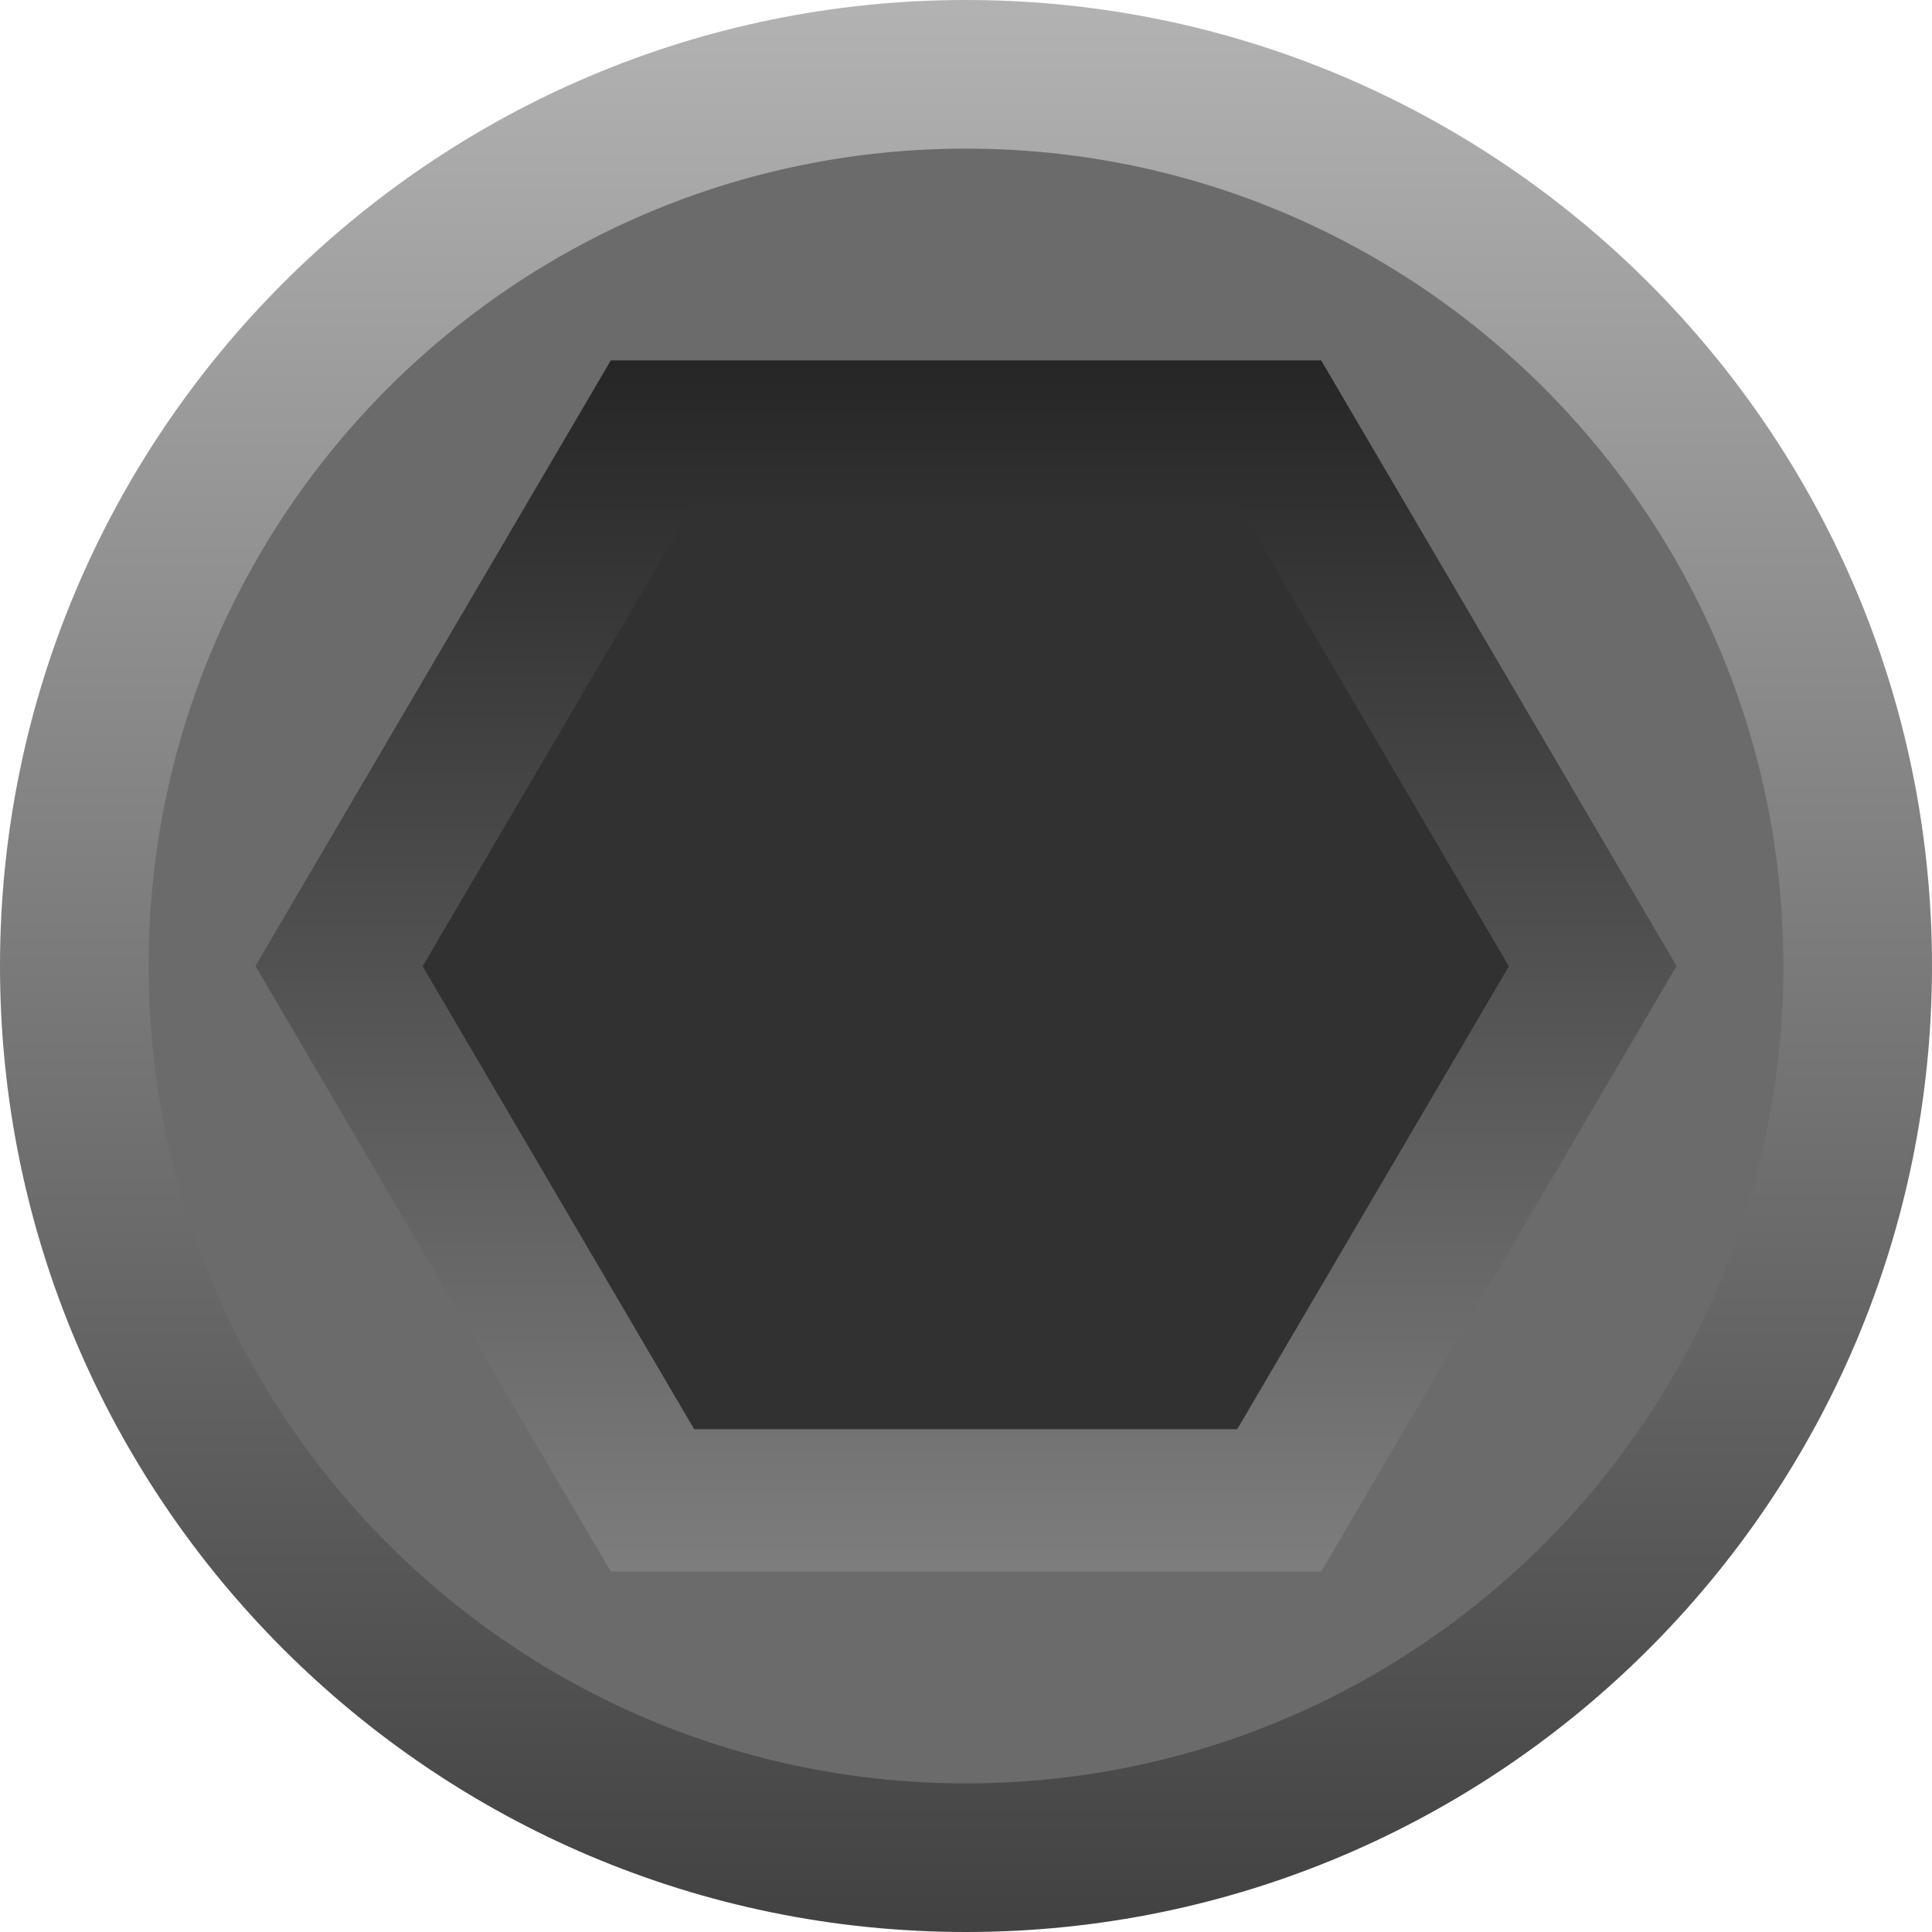
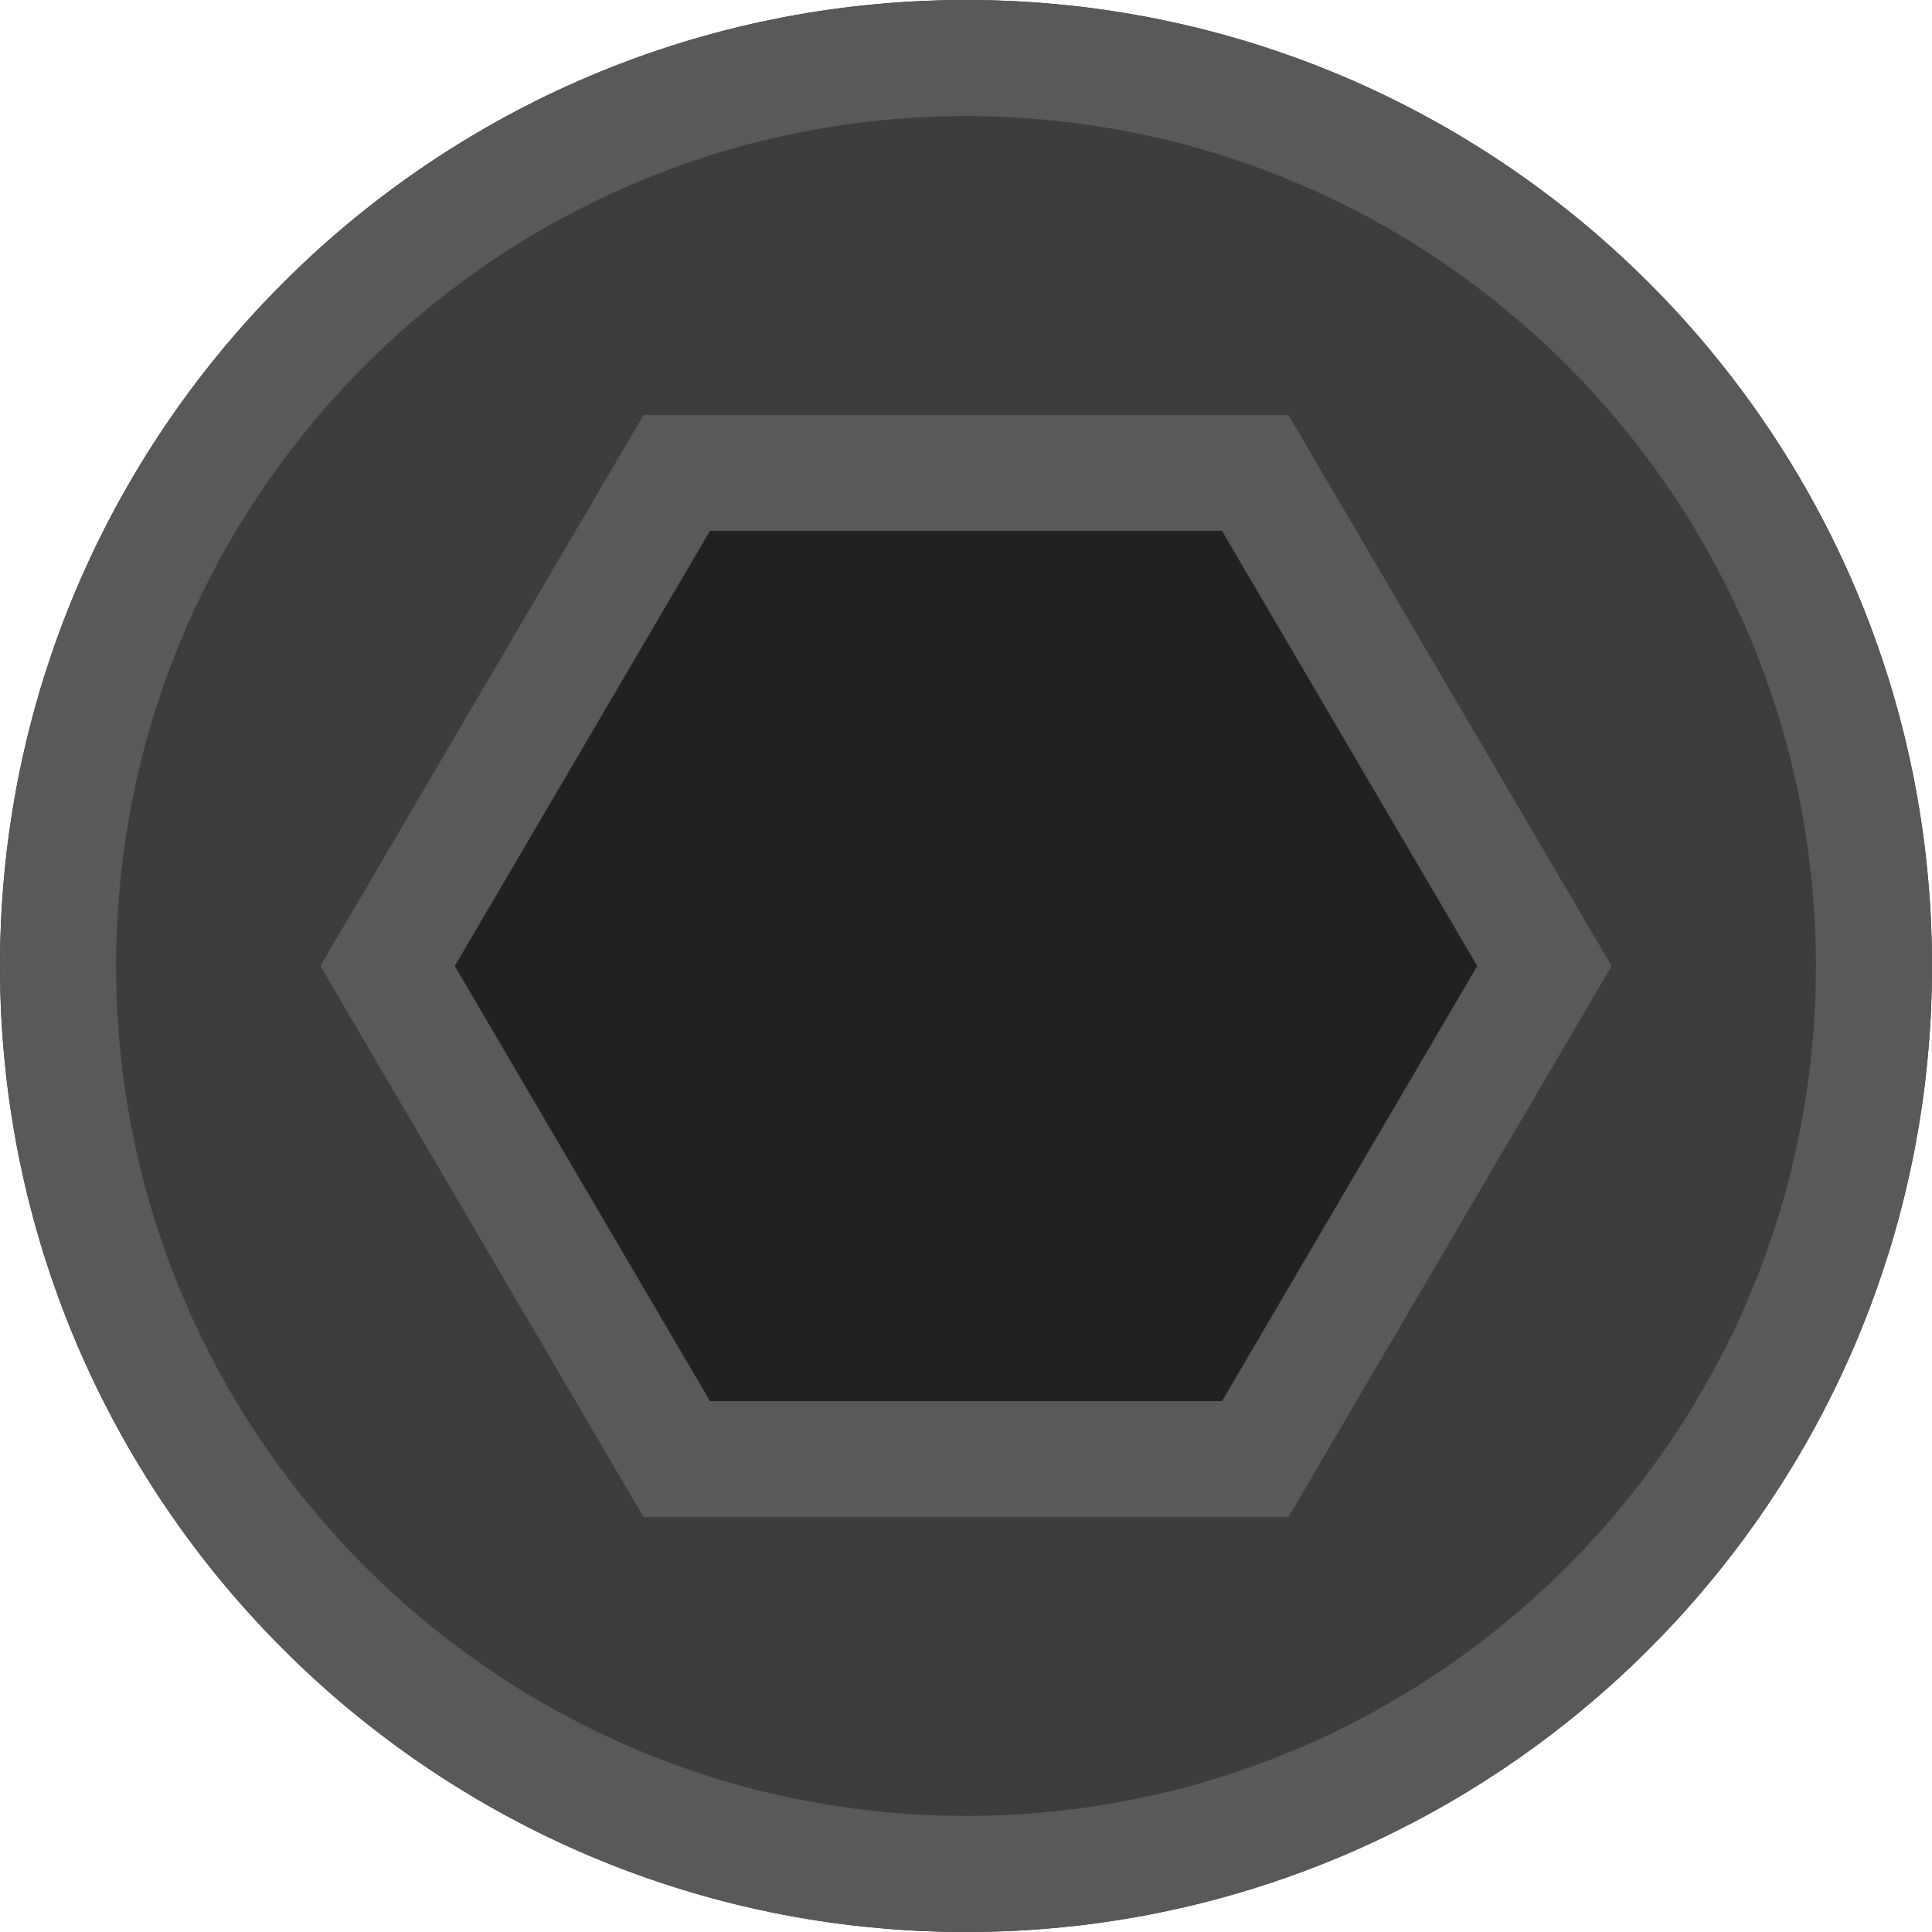
- <svg xmlns="http://www.w3.org/2000/svg" width="13" height="13" viewBox="0 0 13 13" version="1.1" xml:space="preserve" style="fill-rule:evenodd;clip-rule:evenodd;stroke-linejoin:round;stroke-miterlimit:1.414;">
-   <path d="M13,6.5c0,3.587 -2.913,6.5 -6.5,6.5c-3.587,0 -6.5,-2.913 -6.5,-6.5c0,-3.587 2.913,-6.5 6.5,-6.5c3.587,0 6.5,2.913 6.5,6.5Z" style="fill:url(#_Linear1);" />
-   <ellipse cx="6.5" cy="6.5" rx="5.5" ry="5.5" style="fill:rgb(107,107,107);" />
-   <path d="M11.281,6.5l-2.391,4.075l-4.78,0l-2.391,-4.075l2.391,-4.075l4.78,0l2.391,4.075Z" style="fill:url(#_Linear2);" />
-   <path d="M10.153,6.502l-1.828,3.115l-3.654,0l-1.827,-3.115l1.827,-3.115l3.654,0l1.828,3.115Z" style="fill:rgb(49,49,49);" />
-   <defs>
-     <linearGradient id="_Linear1" x1="0" y1="0" x2="1" y2="0" gradientUnits="userSpaceOnUse" gradientTransform="matrix(7.9602e-16,13,-13,7.9602e-16,6.5,1.22125e-15)">
-       <stop offset="0" style="stop-color:rgb(179,179,179);stop-opacity:1" />
-       <stop offset="1" style="stop-color:rgb(65,65,65);stop-opacity:1" />
-     </linearGradient>
-     <linearGradient id="_Linear2" x1="0" y1="0" x2="1" y2="0" gradientUnits="userSpaceOnUse" gradientTransform="matrix(4.99078e-16,8.15056,-9.56173,5.85487e-16,6.5,2.42472)">
-       <stop offset="0" style="stop-color:rgb(38,38,38);stop-opacity:1" />
-       <stop offset="1" style="stop-color:rgb(125,125,125);stop-opacity:1" />
-     </linearGradient>
-   </defs>
+ <svg xmlns="http://www.w3.org/2000/svg" width="13" height="13" viewBox="0 0 13 13" version="1.1" xml:space="preserve" style="fill-rule:evenodd;clip-rule:evenodd;stroke-miterlimit:1.414;">
+   <g>
+     <circle cx="6.5" cy="6.5" r="6.5" style="fill:#3d3d3d;" />
+     <path d="M6.584,0.001l0.084,0.001l0.083,0.003l0.083,0.003l0.083,0.005l0.083,0.006l0.082,0.007l0.082,0.008l0.082,0.008l0.081,0.01l0.082,0.011l0.08,0.012l0.081,0.013l0.08,0.014l0.08,0.014l0.079,0.016l0.079,0.017l0.079,0.018l0.079,0.018l0.078,0.02l0.077,0.02l0.078,0.022l0.077,0.022l0.076,0.023l0.076,0.025l0.076,0.025l0.075,0.026l0.075,0.027l0.074,0.027l0.074,0.029l0.074,0.03l0.073,0.03l0.073,0.031l0.072,0.033l0.072,0.033l0.071,0.033l0.071,0.035l0.07,0.036l0.07,0.036l0.069,0.037l0.069,0.038l0.068,0.039l0.068,0.039l0.067,0.041l0.067,0.041l0.066,0.042l0.066,0.042l0.065,0.044l0.065,0.044l0.064,0.045l0.063,0.046l0.063,0.046l0.062,0.047l0.062,0.048l0.061,0.049l0.061,0.049l0.06,0.05l0.059,0.051l0.058,0.051l0.058,0.052l0.058,0.053l0.057,0.054l0.056,0.054l0.055,0.055l0.055,0.055l0.054,0.056l0.054,0.057l0.053,0.058l0.052,0.058l0.051,0.058l0.051,0.059l0.05,0.06l0.049,0.061l0.049,0.061l0.048,0.062l0.047,0.062l0.046,0.063l0.046,0.063l0.045,0.064l0.044,0.065l0.044,0.065l0.042,0.066l0.042,0.066l0.041,0.067l0.041,0.067l0.039,0.068l0.039,0.068l0.038,0.069l0.037,0.069l0.036,0.07l0.036,0.07l0.035,0.071l0.033,0.071l0.033,0.072l0.033,0.072l0.031,0.073l0.03,0.073l0.03,0.074l0.029,0.074l0.027,0.074l0.027,0.075l0.026,0.075l0.025,0.076l0.025,0.076l0.023,0.076l0.022,0.077l0.022,0.078l0.02,0.077l0.02,0.078l0.018,0.079l0.018,0.079l0.017,0.079l0.016,0.079l0.014,0.08l0.014,0.08l0.013,0.081l0.012,0.08l0.011,0.082l0.01,0.081l0.008,0.082l0.008,0.082l0.007,0.082l0.006,0.083l0.005,0.083l0.003,0.083l0.003,0.083l0.001,0.084l0.001,0.084l-0.001,0.084l-0.001,0.084l-0.003,0.083l-0.003,0.083l-0.005,0.083l-0.006,0.083l-0.007,0.082l-0.008,0.082l-0.008,0.082l-0.01,0.081l-0.011,0.082l-0.012,0.08l-0.013,0.081l-0.014,0.08l-0.014,0.08l-0.016,0.079l-0.017,0.079l-0.018,0.079l-0.018,0.079l-0.02,0.078l-0.02,0.077l-0.022,0.078l-0.022,0.077l-0.023,0.076l-0.025,0.076l-0.025,0.076l-0.026,0.075l-0.027,0.075l-0.027,0.074l-0.029,0.074l-0.03,0.074l-0.03,0.073l-0.031,0.073l-0.033,0.072l-0.033,0.072l-0.033,0.071l-0.035,0.071l-0.036,0.07l-0.036,0.07l-0.037,0.069l-0.038,0.069l-0.039,0.068l-0.039,0.068l-0.041,0.067l-0.041,0.067l-0.042,0.066l-0.042,0.066l-0.044,0.065l-0.044,0.065l-0.045,0.064l-0.046,0.063l-0.046,0.063l-0.047,0.062l-0.048,0.062l-0.049,0.061l-0.049,0.061l-0.05,0.06l-0.051,0.059l-0.051,0.058l-0.052,0.058l-0.053,0.058l-0.054,0.057l-0.054,0.056l-0.055,0.055l-0.055,0.055l-0.056,0.054l-0.057,0.054l-0.058,0.053l-0.058,0.052l-0.058,0.051l-0.059,0.051l-0.06,0.05l-0.061,0.049l-0.061,0.049l-0.062,0.048l-0.062,0.047l-0.063,0.046l-0.063,0.046l-0.064,0.045l-0.065,0.044l-0.065,0.044l-0.066,0.042l-0.066,0.042l-0.067,0.041l-0.067,0.041l-0.068,0.039l-0.068,0.039l-0.069,0.038l-0.069,0.037l-0.07,0.036l-0.07,0.036l-0.071,0.035l-0.071,0.033l-0.072,0.033l-0.072,0.033l-0.073,0.031l-0.073,0.03l-0.074,0.03l-0.074,0.029l-0.074,0.027l-0.075,0.027l-0.075,0.026l-0.076,0.025l-0.076,0.025l-0.076,0.023l-0.077,0.022l-0.078,0.022l-0.077,0.02l-0.078,0.02l-0.079,0.018l-0.079,0.018l-0.079,0.017l-0.079,0.016l-0.08,0.014l-0.08,0.014l-0.081,0.013l-0.08,0.012l-0.082,0.011l-0.081,0.01l-0.082,0.008l-0.082,0.008l-0.082,0.007l-0.083,0.006l-0.083,0.005l-0.083,0.003l-0.083,0.003l-0.084,0.001l-0.084,0.001l-0.084,-0.001l-0.084,-0.001l-0.083,-0.003l-0.083,-0.003l-0.083,-0.005l-0.083,-0.006l-0.082,-0.007l-0.082,-0.008l-0.082,-0.008l-0.081,-0.01l-0.082,-0.011l-0.08,-0.012l-0.081,-0.013l-0.08,-0.014l-0.08,-0.014l-0.079,-0.016l-0.079,-0.017l-0.079,-0.018l-0.079,-0.018l-0.078,-0.02l-0.077,-0.02l-0.078,-0.022l-0.077,-0.022l-0.076,-0.023l-0.076,-0.025l-0.076,-0.025l-0.075,-0.026l-0.075,-0.027l-0.074,-0.027l-0.074,-0.029l-0.074,-0.03l-0.073,-0.03l-0.073,-0.031l-0.072,-0.033l-0.072,-0.033l-0.071,-0.033l-0.071,-0.035l-0.07,-0.036l-0.07,-0.036l-0.069,-0.037l-0.069,-0.038l-0.068,-0.039l-0.068,-0.039l-0.067,-0.041l-0.067,-0.041l-0.066,-0.042l-0.066,-0.042l-0.065,-0.044l-0.065,-0.044l-0.064,-0.045l-0.063,-0.046l-0.063,-0.046l-0.062,-0.047l-0.062,-0.048l-0.061,-0.049l-0.061,-0.049l-0.06,-0.05l-0.059,-0.051l-0.058,-0.051l-0.058,-0.052l-0.058,-0.053l-0.057,-0.054l-0.056,-0.054l-0.055,-0.055l-0.055,-0.055l-0.054,-0.056l-0.054,-0.057l-0.053,-0.058l-0.052,-0.058l-0.051,-0.058l-0.051,-0.059l-0.05,-0.06l-0.049,-0.061l-0.049,-0.061l-0.048,-0.062l-0.047,-0.062l-0.046,-0.063l-0.046,-0.063l-0.045,-0.064l-0.044,-0.065l-0.044,-0.065l-0.042,-0.066l-0.042,-0.066l-0.041,-0.067l-0.041,-0.067l-0.039,-0.068l-0.039,-0.068l-0.038,-0.069l-0.037,-0.069l-0.036,-0.07l-0.036,-0.07l-0.035,-0.071l-0.033,-0.071l-0.033,-0.072l-0.033,-0.072l-0.031,-0.073l-0.03,-0.073l-0.03,-0.074l-0.029,-0.074l-0.027,-0.074l-0.027,-0.075l-0.026,-0.075l-0.025,-0.076l-0.025,-0.076l-0.023,-0.076l-0.022,-0.077l-0.022,-0.078l-0.02,-0.077l-0.02,-0.078l-0.018,-0.079l-0.018,-0.079l-0.017,-0.079l-0.016,-0.079l-0.014,-0.08l-0.014,-0.08l-0.013,-0.081l-0.012,-0.08l-0.011,-0.082l-0.01,-0.081l-0.008,-0.082l-0.008,-0.082l-0.007,-0.082l-0.006,-0.083l-0.005,-0.083l-0.003,-0.083l-0.003,-0.083l-0.001,-0.084l-0.001,-0.084l0.001,-0.084l0.001,-0.084l0.003,-0.083l0.003,-0.083l0.005,-0.083l0.006,-0.083l0.007,-0.082l0.008,-0.082l0.008,-0.082l0.01,-0.081l0.011,-0.082l0.012,-0.08l0.013,-0.081l0.014,-0.08l0.014,-0.08l0.016,-0.079l0.017,-0.079l0.018,-0.079l0.018,-0.079l0.02,-0.078l0.02,-0.077l0.022,-0.078l0.022,-0.077l0.023,-0.076l0.025,-0.076l0.025,-0.076l0.026,-0.075l0.027,-0.075l0.027,-0.074l0.029,-0.074l0.03,-0.074l0.03,-0.073l0.031,-0.073l0.033,-0.072l0.033,-0.072l0.033,-0.071l0.035,-0.071l0.036,-0.07l0.036,-0.07l0.037,-0.069l0.038,-0.069l0.039,-0.068l0.039,-0.068l0.041,-0.067l0.041,-0.067l0.042,-0.066l0.042,-0.066l0.044,-0.065l0.044,-0.065l0.045,-0.064l0.046,-0.063l0.046,-0.063l0.047,-0.062l0.048,-0.062l0.049,-0.061l0.049,-0.061l0.05,-0.06l0.051,-0.059l0.051,-0.058l0.052,-0.058l0.053,-0.058l0.054,-0.057l0.054,-0.056l0.055,-0.055l0.055,-0.055l0.056,-0.054l0.057,-0.054l0.058,-0.053l0.058,-0.052l0.058,-0.051l0.059,-0.051l0.06,-0.05l0.061,-0.049l0.061,-0.049l0.062,-0.048l0.062,-0.047l0.063,-0.046l0.063,-0.046l0.064,-0.045l0.065,-0.044l0.065,-0.044l0.066,-0.042l0.066,-0.042l0.067,-0.041l0.067,-0.041l0.068,-0.039l0.068,-0.039l0.069,-0.038l0.069,-0.037l0.07,-0.036l0.07,-0.036l0.071,-0.035l0.071,-0.033l0.072,-0.033l0.072,-0.033l0.073,-0.031l0.073,-0.03l0.074,-0.03l0.074,-0.029l0.074,-0.027l0.075,-0.027l0.075,-0.026l0.076,-0.025l0.076,-0.025l0.076,-0.023l0.077,-0.022l0.078,-0.022l0.077,-0.02l0.078,-0.02l0.079,-0.018l0.079,-0.018l0.079,-0.017l0.079,-0.016l0.08,-0.014l0.08,-0.014l0.081,-0.013l0.08,-0.012l0.082,-0.011l0.081,-0.01l0.082,-0.008l0.082,-0.008l0.082,-0.007l0.083,-0.006l0.083,-0.005l0.083,-0.003l0.083,-0.003l0.084,-0.001l0.084,-0.001l0.084,0.001Zm-0.158,0.781l-0.074,0.001l-0.073,0.002l-0.074,0.004l-0.073,0.004l-0.072,0.005l-0.073,0.006l-0.072,0.007l-0.072,0.008l-0.072,0.008l-0.071,0.01l-0.071,0.01l-0.071,0.012l-0.07,0.012l-0.071,0.013l-0.07,0.014l-0.069,0.014l-0.069,0.016l-0.069,0.016l-0.069,0.017l-0.068,0.018l-0.068,0.019l-0.068,0.02l-0.067,0.02l-0.067,0.022l-0.066,0.022l-0.066,0.023l-0.066,0.023l-0.066,0.025l-0.065,0.025l-0.064,0.026l-0.065,0.027l-0.063,0.027l-0.064,0.028l-0.063,0.029l-0.063,0.03l-0.062,0.031l-0.062,0.031l-0.061,0.032l-0.061,0.032l-0.061,0.034l-0.06,0.034l-0.059,0.035l-0.06,0.035l-0.058,0.036l-0.059,0.037l-0.057,0.038l-0.058,0.038l-0.057,0.039l-0.056,0.04l-0.056,0.04l-0.055,0.041l-0.055,0.041l-0.054,0.042l-0.054,0.043l-0.053,0.044l-0.053,0.044l-0.052,0.044l-0.052,0.046l-0.051,0.046l-0.051,0.046l-0.05,0.047l-0.049,0.048l-0.049,0.048l-0.048,0.049l-0.048,0.049l-0.047,0.05l-0.046,0.051l-0.046,0.051l-0.046,0.052l-0.044,0.052l-0.044,0.053l-0.044,0.053l-0.043,0.054l-0.042,0.054l-0.041,0.055l-0.041,0.055l-0.04,0.056l-0.04,0.056l-0.039,0.057l-0.038,0.058l-0.038,0.057l-0.037,0.059l-0.036,0.058l-0.035,0.06l-0.035,0.059l-0.034,0.06l-0.034,0.061l-0.032,0.061l-0.032,0.061l-0.031,0.062l-0.031,0.062l-0.03,0.063l-0.029,0.063l-0.028,0.064l-0.027,0.063l-0.027,0.065l-0.026,0.064l-0.025,0.065l-0.025,0.066l-0.023,0.066l-0.023,0.066l-0.022,0.066l-0.022,0.067l-0.02,0.067l-0.02,0.068l-0.019,0.068l-0.018,0.068l-0.017,0.069l-0.016,0.069l-0.016,0.069l-0.014,0.069l-0.014,0.07l-0.013,0.071l-0.012,0.07l-0.012,0.071l-0.01,0.071l-0.01,0.071l-0.008,0.072l-0.008,0.072l-0.007,0.072l-0.006,0.073l-0.005,0.072l-0.004,0.073l-0.004,0.074l-0.002,0.073l-0.001,0.074l-0.001,0.074l0.001,0.074l0.001,0.074l0.002,0.073l0.004,0.074l0.004,0.073l0.005,0.072l0.006,0.073l0.007,0.072l0.008,0.072l0.008,0.072l0.01,0.071l0.01,0.071l0.012,0.071l0.012,0.07l0.013,0.071l0.014,0.07l0.014,0.069l0.016,0.069l0.016,0.069l0.017,0.069l0.018,0.068l0.019,0.068l0.02,0.068l0.02,0.067l0.022,0.067l0.022,0.066l0.023,0.066l0.023,0.066l0.025,0.066l0.025,0.065l0.026,0.064l0.027,0.065l0.027,0.063l0.028,0.064l0.029,0.063l0.03,0.063l0.031,0.062l0.031,0.062l0.032,0.061l0.032,0.061l0.034,0.061l0.034,0.06l0.035,0.059l0.035,0.06l0.036,0.058l0.037,0.059l0.038,0.057l0.038,0.058l0.039,0.057l0.04,0.056l0.04,0.056l0.041,0.055l0.041,0.055l0.042,0.054l0.043,0.054l0.044,0.053l0.044,0.053l0.044,0.052l0.046,0.052l0.046,0.051l0.046,0.051l0.047,0.05l0.048,0.049l0.048,0.049l0.049,0.048l0.049,0.048l0.05,0.047l0.051,0.046l0.051,0.046l0.052,0.046l0.052,0.044l0.053,0.044l0.053,0.044l0.054,0.043l0.054,0.042l0.055,0.041l0.055,0.041l0.056,0.04l0.056,0.04l0.057,0.039l0.058,0.038l0.057,0.038l0.059,0.037l0.058,0.036l0.06,0.035l0.059,0.035l0.06,0.034l0.061,0.034l0.061,0.032l0.061,0.032l0.062,0.031l0.062,0.031l0.063,0.03l0.063,0.029l0.064,0.028l0.063,0.027l0.065,0.027l0.064,0.026l0.065,0.025l0.066,0.025l0.066,0.023l0.066,0.023l0.066,0.022l0.067,0.022l0.067,0.02l0.068,0.02l0.068,0.019l0.068,0.018l0.069,0.017l0.069,0.016l0.069,0.016l0.07,0.014l0.069,0.014l0.071,0.013l0.07,0.012l0.071,0.012l0.071,0.01l0.071,0.01l0.072,0.008l0.072,0.008l0.072,0.007l0.073,0.006l0.072,0.005l0.073,0.004l0.074,0.004l0.073,0.002l0.074,0.001l0.074,0.001l0.074,-0.001l0.074,-0.001l0.073,-0.002l0.074,-0.004l0.073,-0.004l0.072,-0.005l0.073,-0.006l0.072,-0.007l0.072,-0.008l0.072,-0.008l0.071,-0.01l0.071,-0.01l0.071,-0.012l0.07,-0.012l0.071,-0.013l0.069,-0.014l0.07,-0.014l0.069,-0.016l0.069,-0.016l0.069,-0.017l0.068,-0.018l0.068,-0.019l0.068,-0.02l0.067,-0.02l0.067,-0.022l0.066,-0.022l0.066,-0.023l0.066,-0.023l0.066,-0.025l0.065,-0.025l0.064,-0.026l0.065,-0.027l0.063,-0.027l0.064,-0.028l0.063,-0.029l0.063,-0.03l0.062,-0.031l0.062,-0.031l0.061,-0.032l0.061,-0.032l0.061,-0.034l0.06,-0.034l0.059,-0.035l0.06,-0.035l0.058,-0.036l0.059,-0.037l0.057,-0.038l0.058,-0.038l0.057,-0.039l0.056,-0.04l0.056,-0.04l0.055,-0.041l0.055,-0.041l0.054,-0.042l0.054,-0.043l0.053,-0.044l0.053,-0.044l0.052,-0.044l0.052,-0.046l0.051,-0.046l0.051,-0.046l0.05,-0.047l0.049,-0.048l0.049,-0.048l0.048,-0.049l0.048,-0.049l0.047,-0.05l0.046,-0.051l0.046,-0.051l0.046,-0.052l0.044,-0.052l0.044,-0.053l0.044,-0.053l0.043,-0.054l0.042,-0.054l0.041,-0.055l0.041,-0.055l0.04,-0.056l0.04,-0.056l0.039,-0.057l0.038,-0.058l0.038,-0.057l0.037,-0.059l0.036,-0.058l0.035,-0.06l0.035,-0.059l0.034,-0.06l0.034,-0.061l0.032,-0.061l0.032,-0.061l0.031,-0.062l0.031,-0.062l0.03,-0.063l0.029,-0.063l0.028,-0.064l0.027,-0.063l0.027,-0.065l0.026,-0.064l0.025,-0.065l0.025,-0.066l0.023,-0.066l0.023,-0.066l0.022,-0.066l0.022,-0.067l0.02,-0.067l0.02,-0.068l0.019,-0.068l0.018,-0.068l0.017,-0.069l0.016,-0.069l0.016,-0.069l0.014,-0.07l0.014,-0.069l0.013,-0.071l0.012,-0.07l0.012,-0.071l0.01,-0.071l0.01,-0.071l0.008,-0.072l0.008,-0.072l0.007,-0.072l0.006,-0.073l0.005,-0.072l0.004,-0.073l0.004,-0.074l0.002,-0.073l0.001,-0.074l0.001,-0.074l-0.001,-0.074l-0.001,-0.074l-0.002,-0.073l-0.004,-0.074l-0.004,-0.073l-0.005,-0.072l-0.006,-0.073l-0.007,-0.072l-0.008,-0.072l-0.008,-0.072l-0.01,-0.071l-0.01,-0.071l-0.012,-0.071l-0.012,-0.07l-0.013,-0.071l-0.014,-0.069l-0.014,-0.07l-0.016,-0.069l-0.016,-0.069l-0.017,-0.069l-0.018,-0.068l-0.019,-0.068l-0.02,-0.068l-0.02,-0.067l-0.022,-0.067l-0.022,-0.066l-0.023,-0.066l-0.023,-0.066l-0.025,-0.066l-0.025,-0.065l-0.026,-0.064l-0.027,-0.065l-0.027,-0.063l-0.028,-0.064l-0.029,-0.063l-0.03,-0.063l-0.031,-0.062l-0.031,-0.062l-0.032,-0.061l-0.032,-0.061l-0.034,-0.061l-0.034,-0.06l-0.035,-0.059l-0.035,-0.06l-0.036,-0.058l-0.037,-0.059l-0.038,-0.057l-0.038,-0.058l-0.039,-0.057l-0.04,-0.056l-0.04,-0.056l-0.041,-0.055l-0.041,-0.055l-0.042,-0.054l-0.043,-0.054l-0.044,-0.053l-0.044,-0.053l-0.044,-0.052l-0.046,-0.052l-0.046,-0.051l-0.046,-0.051l-0.047,-0.05l-0.048,-0.049l-0.048,-0.049l-0.049,-0.048l-0.049,-0.048l-0.05,-0.047l-0.051,-0.046l-0.051,-0.046l-0.052,-0.046l-0.052,-0.044l-0.053,-0.044l-0.053,-0.044l-0.054,-0.043l-0.054,-0.042l-0.055,-0.041l-0.055,-0.041l-0.056,-0.04l-0.056,-0.04l-0.057,-0.039l-0.058,-0.038l-0.057,-0.038l-0.059,-0.037l-0.058,-0.036l-0.06,-0.035l-0.059,-0.035l-0.06,-0.034l-0.061,-0.034l-0.061,-0.032l-0.061,-0.032l-0.062,-0.031l-0.062,-0.031l-0.063,-0.03l-0.063,-0.029l-0.064,-0.028l-0.063,-0.027l-0.065,-0.027l-0.064,-0.026l-0.065,-0.025l-0.066,-0.025l-0.066,-0.023l-0.066,-0.023l-0.066,-0.022l-0.067,-0.022l-0.067,-0.02l-0.068,-0.02l-0.068,-0.019l-0.068,-0.018l-0.069,-0.017l-0.069,-0.016l-0.069,-0.016l-0.069,-0.014l-0.07,-0.014l-0.071,-0.013l-0.07,-0.012l-0.071,-0.012l-0.071,-0.01l-0.071,-0.01l-0.072,-0.008l-0.072,-0.008l-0.072,-0.007l-0.073,-0.006l-0.072,-0.005l-0.073,-0.004l-0.074,-0.004l-0.073,-0.002l-0.074,-0.001l-0.074,-0.001l-0.074,0.001Z" style="fill:#595959;" />
+     <path d="M10.392,6.5l-1.946,3.318l-3.892,0l-1.946,-3.318l1.946,-3.318l3.892,0l1.946,3.318Z" style="fill:#212121;stroke:#595959;stroke-width:0.78px;" />
+   </g>
</svg>
